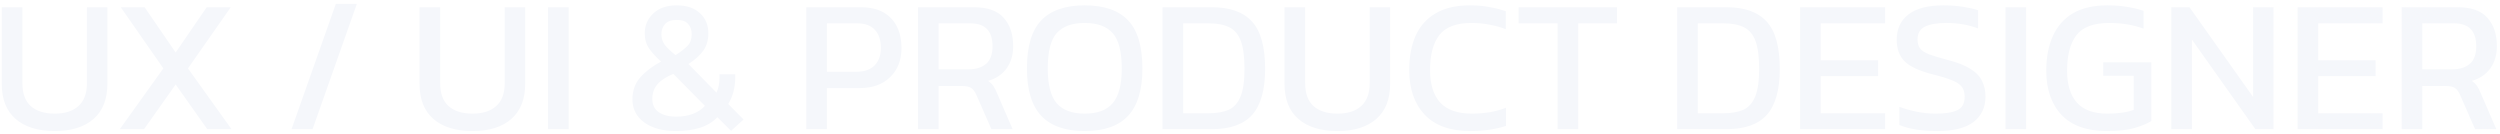
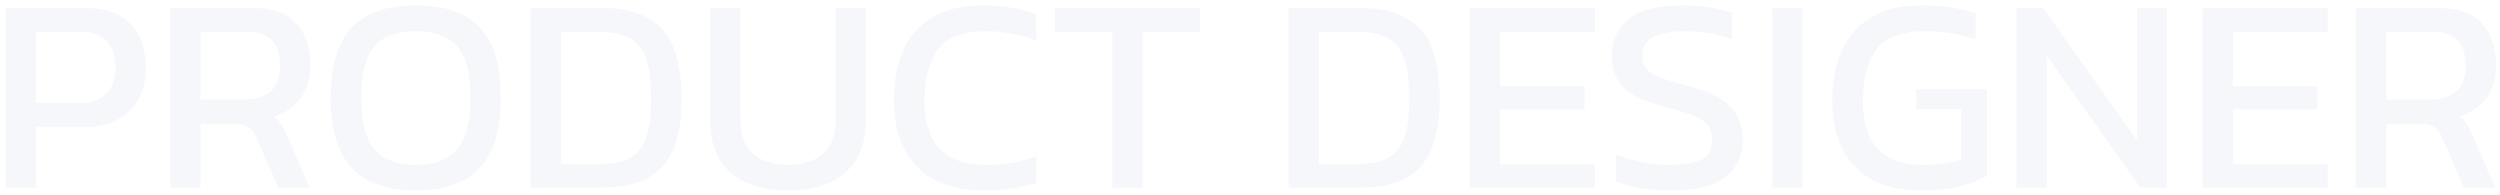
- <svg xmlns="http://www.w3.org/2000/svg" width="542" height="29" viewBox="0 0 542 29" fill="none">
-   <path d="M11.871 28.41C8.233 28.41 5.401 27.535 3.376 25.784C1.379 24.033 0.38 21.502 0.38 18.191V1.57H4.854V18.027C4.854 20.243 5.456 21.899 6.659 22.993C7.891 24.087 9.628 24.635 11.871 24.635C14.088 24.635 15.798 24.087 17.002 22.993C18.233 21.899 18.848 20.243 18.848 18.027V1.57H23.281V18.191C23.281 21.502 22.282 24.033 20.285 25.784C18.287 27.535 15.483 28.41 11.871 28.41ZM25.976 28L35.415 14.826L26.181 1.57H31.352L38.083 11.379L44.813 1.57H50.025L40.75 14.826L50.189 28H44.936L38.083 18.315L31.229 28H25.976ZM63.208 28L72.812 0.832H77.367L67.764 28H63.208ZM102.448 28.41C98.809 28.41 95.977 27.535 93.953 25.784C91.955 24.033 90.957 21.502 90.957 18.191V1.57H95.43V18.027C95.43 20.243 96.032 21.899 97.236 22.993C98.467 24.087 100.204 24.635 102.448 24.635C104.664 24.635 106.374 24.087 107.578 22.993C108.809 21.899 109.425 20.243 109.425 18.027V1.57H113.857V18.191C113.857 21.502 112.858 24.033 110.861 25.784C108.864 27.535 106.06 28.41 102.448 28.41ZM118.816 28V1.57H123.289V28H118.816ZM146.552 28.41C143.706 28.41 141.422 27.795 139.698 26.564C137.974 25.305 137.112 23.636 137.112 21.557C137.112 19.696 137.66 18.123 138.754 16.837C139.876 15.551 141.394 14.388 143.309 13.349C142.242 12.391 141.38 11.447 140.724 10.517C140.095 9.587 139.78 8.492 139.78 7.234C139.78 5.51 140.396 4.074 141.627 2.925C142.858 1.748 144.554 1.16 146.716 1.16C148.85 1.16 150.519 1.721 151.723 2.842C152.954 3.937 153.569 5.401 153.569 7.234C153.569 8.656 153.227 9.874 152.543 10.886C151.859 11.899 150.765 12.897 149.26 13.882L155.334 20.079C155.772 19.149 155.991 18.055 155.991 16.796V16.098H159.397V16.878C159.397 17.918 159.26 18.944 158.987 19.956C158.713 20.941 158.344 21.803 157.879 22.542L161.203 25.907L158.494 28.369L155.539 25.415C154.527 26.454 153.255 27.22 151.723 27.713C150.19 28.178 148.467 28.41 146.552 28.41ZM146.469 11.953C147.646 11.187 148.521 10.503 149.096 9.901C149.671 9.299 149.958 8.479 149.958 7.439C149.958 6.481 149.698 5.729 149.178 5.182C148.686 4.607 147.865 4.32 146.716 4.32C145.539 4.32 144.691 4.621 144.171 5.223C143.651 5.825 143.391 6.563 143.391 7.439C143.391 8.287 143.638 9.053 144.13 9.737C144.65 10.394 145.43 11.133 146.469 11.953ZM146.552 25.291C149.288 25.291 151.381 24.512 152.831 22.952L145.977 16.016C144.445 16.646 143.296 17.398 142.53 18.273C141.791 19.122 141.422 20.189 141.422 21.475C141.422 22.733 141.9 23.691 142.858 24.347C143.816 24.977 145.047 25.291 146.552 25.291ZM174.805 28V1.57H186.583C188.608 1.57 190.277 1.953 191.59 2.719C192.904 3.485 193.875 4.539 194.504 5.879C195.133 7.193 195.448 8.698 195.448 10.394C195.448 13.02 194.627 15.127 192.986 16.714C191.371 18.301 189.183 19.094 186.419 19.094H179.278V28H174.805ZM179.278 15.565H185.598C187.377 15.565 188.718 15.1 189.62 14.169C190.523 13.239 190.975 11.981 190.975 10.394C190.975 8.698 190.537 7.384 189.661 6.454C188.813 5.524 187.527 5.059 185.804 5.059H179.278V15.565ZM199.012 28V1.57H211.16C214.115 1.57 216.263 2.336 217.603 3.869C218.971 5.373 219.655 7.425 219.655 10.024C219.655 11.885 219.19 13.472 218.26 14.785C217.33 16.098 215.989 17.015 214.238 17.535C214.73 17.89 215.113 18.273 215.387 18.684C215.661 19.094 215.934 19.642 216.208 20.326L219.532 28H214.936L211.693 20.613C211.393 19.901 211.023 19.395 210.585 19.094C210.175 18.793 209.464 18.643 208.451 18.643H203.485V28H199.012ZM203.485 15.031H209.97C211.584 15.031 212.856 14.635 213.787 13.841C214.717 13.048 215.182 11.775 215.182 10.024C215.182 6.714 213.581 5.059 210.38 5.059H203.485V15.031ZM235.156 28.41C230.97 28.41 227.837 27.316 225.758 25.127C223.679 22.911 222.639 19.491 222.639 14.867C222.639 10.052 223.679 6.563 225.758 4.402C227.837 2.241 230.97 1.16 235.156 1.16C239.37 1.16 242.502 2.241 244.554 4.402C246.634 6.563 247.673 10.052 247.673 14.867C247.673 19.491 246.634 22.911 244.554 25.127C242.502 27.316 239.37 28.41 235.156 28.41ZM235.156 24.635C237.92 24.635 239.944 23.882 241.23 22.378C242.543 20.845 243.2 18.342 243.2 14.867C243.2 11.201 242.543 8.643 241.23 7.193C239.944 5.715 237.92 4.977 235.156 4.977C232.42 4.977 230.396 5.715 229.082 7.193C227.796 8.643 227.153 11.201 227.153 14.867C227.153 18.342 227.796 20.845 229.082 22.378C230.396 23.882 232.42 24.635 235.156 24.635ZM252.035 28V1.57H262.747C266.659 1.57 269.56 2.61 271.447 4.689C273.335 6.741 274.279 10.161 274.279 14.949C274.279 19.464 273.349 22.774 271.488 24.881C269.628 26.96 266.714 28 262.747 28H252.035ZM256.509 24.553H262.049C263.773 24.553 265.209 24.306 266.358 23.814C267.508 23.294 268.369 22.337 268.944 20.941C269.518 19.546 269.806 17.549 269.806 14.949C269.806 12.35 269.546 10.339 269.026 8.916C268.506 7.494 267.672 6.495 266.523 5.92C265.401 5.346 263.91 5.059 262.049 5.059H256.509V24.553ZM289.973 28.41C286.334 28.41 283.503 27.535 281.478 25.784C279.481 24.033 278.482 21.502 278.482 18.191V1.57H282.956V18.027C282.956 20.243 283.557 21.899 284.761 22.993C285.992 24.087 287.73 24.635 289.973 24.635C292.19 24.635 293.9 24.087 295.103 22.993C296.335 21.899 296.95 20.243 296.95 18.027V1.57H301.382V18.191C301.382 21.502 300.384 24.033 298.387 25.784C296.389 27.535 293.585 28.41 289.973 28.41ZM318.735 28.41C314.385 28.41 311.088 27.22 308.845 24.84C306.629 22.46 305.52 19.245 305.52 15.195C305.52 12.295 305.986 9.806 306.916 7.726C307.873 5.62 309.323 4.005 311.266 2.884C313.209 1.734 315.685 1.16 318.694 1.16C320.226 1.16 321.622 1.283 322.88 1.529C324.166 1.748 325.356 2.049 326.451 2.432V6.331C325.356 5.893 324.18 5.565 322.921 5.346C321.69 5.1 320.391 4.977 319.023 4.977C315.739 4.977 313.414 5.852 312.046 7.603C310.705 9.354 310.035 11.885 310.035 15.195C310.035 18.287 310.774 20.64 312.251 22.254C313.728 23.841 316.013 24.635 319.105 24.635C320.363 24.635 321.622 24.539 322.88 24.347C324.166 24.129 325.37 23.8 326.492 23.363V27.302C325.397 27.658 324.207 27.932 322.921 28.123C321.663 28.315 320.267 28.41 318.735 28.41ZM337.683 28V5.059H329.228V1.57H350.569V5.059H342.156V28H337.683ZM363.613 28V1.57H374.324C378.237 1.57 381.137 2.61 383.025 4.689C384.913 6.741 385.856 10.161 385.856 14.949C385.856 19.464 384.926 22.774 383.066 24.881C381.205 26.96 378.291 28 374.324 28H363.613ZM368.086 24.553H373.627C375.35 24.553 376.787 24.306 377.936 23.814C379.085 23.294 379.947 22.337 380.521 20.941C381.096 19.546 381.383 17.549 381.383 14.949C381.383 12.35 381.123 10.339 380.603 8.916C380.084 7.494 379.249 6.495 378.1 5.92C376.978 5.346 375.487 5.059 373.627 5.059H368.086V24.553ZM390.265 28V1.57H408.692V5.059H394.738V13.062H407.173V16.509H394.738V24.553H408.692V28H390.265ZM420.03 28.41C416.61 28.41 413.86 27.973 411.781 27.097V23.157C412.957 23.595 414.216 23.951 415.557 24.224C416.925 24.498 418.279 24.635 419.62 24.635C421.726 24.635 423.299 24.389 424.339 23.896C425.406 23.404 425.94 22.419 425.94 20.941C425.94 20.038 425.721 19.313 425.283 18.766C424.845 18.219 424.12 17.754 423.108 17.371C422.096 16.96 420.7 16.536 418.922 16.098C416.076 15.36 414.079 14.43 412.93 13.308C411.781 12.159 411.206 10.585 411.206 8.588C411.206 6.263 412.055 4.443 413.751 3.13C415.447 1.817 417.978 1.16 421.343 1.16C422.875 1.16 424.312 1.269 425.652 1.488C427.02 1.707 428.087 1.953 428.854 2.227V6.167C426.774 5.373 424.476 4.977 421.959 4.977C419.989 4.977 418.457 5.237 417.362 5.756C416.268 6.276 415.721 7.22 415.721 8.588C415.721 9.382 415.912 10.024 416.295 10.517C416.678 11.009 417.335 11.434 418.265 11.789C419.223 12.145 420.536 12.542 422.205 12.979C424.367 13.527 426.035 14.183 427.212 14.949C428.416 15.688 429.25 16.564 429.715 17.576C430.208 18.561 430.454 19.683 430.454 20.941C430.454 23.267 429.592 25.1 427.869 26.441C426.145 27.754 423.532 28.41 420.03 28.41ZM434.792 28V1.57H439.265V28H434.792ZM456.762 28.41C452.412 28.41 449.129 27.234 446.913 24.881C444.724 22.528 443.63 19.341 443.63 15.319C443.63 12.418 444.108 9.915 445.066 7.808C446.024 5.674 447.474 4.033 449.416 2.884C451.386 1.734 453.876 1.16 456.885 1.16C458.445 1.16 459.854 1.269 461.113 1.488C462.399 1.68 463.602 1.967 464.724 2.35V6.208C462.481 5.387 459.991 4.977 457.255 4.977C453.89 4.977 451.523 5.866 450.155 7.644C448.814 9.423 448.144 11.981 448.144 15.319C448.144 18.356 448.855 20.668 450.278 22.254C451.701 23.841 453.903 24.635 456.885 24.635C459.238 24.635 461.14 24.361 462.59 23.814V16.427H455.983V13.513H466.407V26.235C465.559 26.782 464.341 27.289 462.754 27.754C461.195 28.192 459.197 28.41 456.762 28.41ZM470.742 28V1.57H474.681L488.471 21.023V1.57H492.903V28H488.963L475.215 8.588V28H470.742ZM498.115 28V1.57H516.542V5.059H502.588V13.062H515.023V16.509H502.588V24.553H516.542V28H498.115ZM520.679 28V1.57H532.827C535.782 1.57 537.929 2.336 539.27 3.869C540.638 5.373 541.322 7.425 541.322 10.024C541.322 11.885 540.857 13.472 539.927 14.785C538.996 16.098 537.656 17.015 535.905 17.535C536.397 17.89 536.78 18.273 537.054 18.684C537.327 19.094 537.601 19.642 537.875 20.326L541.199 28H536.602L533.36 20.613C533.059 19.901 532.69 19.395 532.252 19.094C531.842 18.793 531.13 18.643 530.118 18.643H525.152V28H520.679ZM525.152 15.031H531.637C533.251 15.031 534.523 14.635 535.453 13.841C536.384 13.048 536.849 11.775 536.849 10.024C536.849 6.714 535.248 5.059 532.047 5.059H525.152V15.031Z" fill="#F5F7FB" />
+ <svg xmlns="http://www.w3.org/2000/svg" width="335" height="26" viewBox="0 0 335 26" fill="none">
+   <path d="M0.761 25.144V1.079H11.485C13.329 1.079 14.848 1.428 16.044 2.126C17.239 2.823 18.124 3.782 18.697 5.003C19.27 6.199 19.556 7.569 19.556 9.113C19.556 11.505 18.809 13.423 17.314 14.868C15.845 16.313 13.852 17.035 11.336 17.035H4.834V25.144H0.761ZM4.834 13.821H10.588C12.207 13.821 13.428 13.398 14.25 12.551C15.072 11.704 15.483 10.558 15.483 9.113C15.483 7.569 15.085 6.373 14.288 5.526C13.515 4.679 12.345 4.256 10.775 4.256H4.834V13.821ZM22.801 25.144V1.079H33.862C36.552 1.079 38.508 1.777 39.728 3.172C40.974 4.542 41.597 6.41 41.597 8.777C41.597 10.471 41.173 11.916 40.326 13.111C39.479 14.307 38.259 15.142 36.664 15.615C37.113 15.939 37.462 16.288 37.711 16.661C37.96 17.035 38.209 17.533 38.458 18.156L41.485 25.144H37.3L34.348 18.418C34.074 17.77 33.737 17.309 33.339 17.035C32.965 16.761 32.317 16.624 31.396 16.624H26.874V25.144H22.801ZM26.874 13.336H32.778C34.248 13.336 35.406 12.975 36.253 12.252C37.1 11.53 37.524 10.371 37.524 8.777C37.524 5.763 36.066 4.256 33.152 4.256H26.874V13.336ZM55.71 25.517C51.899 25.517 49.047 24.521 47.153 22.528C45.26 20.51 44.313 17.396 44.313 13.186C44.313 8.802 45.26 5.626 47.153 3.658C49.047 1.69 51.899 0.706 55.71 0.706C59.547 0.706 62.399 1.69 64.267 3.658C66.16 5.626 67.107 8.802 67.107 13.186C67.107 17.396 66.16 20.51 64.267 22.528C62.399 24.521 59.547 25.517 55.71 25.517ZM55.71 22.079C58.226 22.079 60.07 21.394 61.241 20.024C62.436 18.629 63.034 16.35 63.034 13.186C63.034 9.848 62.436 7.519 61.241 6.199C60.07 4.853 58.226 4.181 55.71 4.181C53.219 4.181 51.376 4.853 50.18 6.199C49.009 7.519 48.424 9.848 48.424 13.186C48.424 16.35 49.009 18.629 50.18 20.024C51.376 21.394 53.219 22.079 55.71 22.079ZM71.079 25.144V1.079H80.832C84.394 1.079 87.034 2.026 88.753 3.919C90.472 5.788 91.332 8.901 91.332 13.261C91.332 17.371 90.485 20.386 88.791 22.304C87.097 24.197 84.444 25.144 80.832 25.144H71.079ZM75.152 22.005H80.196C81.766 22.005 83.073 21.781 84.12 21.332C85.166 20.859 85.951 19.987 86.474 18.716C86.997 17.446 87.259 15.627 87.259 13.261C87.259 10.894 87.022 9.063 86.549 7.768C86.075 6.473 85.316 5.563 84.269 5.04C83.248 4.517 81.89 4.256 80.196 4.256H75.152V22.005ZM105.621 25.517C102.308 25.517 99.73 24.72 97.886 23.126C96.068 21.531 95.159 19.227 95.159 16.213V1.079H99.231V16.063C99.231 18.081 99.779 19.588 100.876 20.585C101.997 21.581 103.578 22.079 105.621 22.079C107.639 22.079 109.196 21.581 110.292 20.585C111.413 19.588 111.973 18.081 111.973 16.063V1.079H116.009V16.213C116.009 19.227 115.1 21.531 113.281 23.126C111.463 24.72 108.909 25.517 105.621 25.517ZM131.809 25.517C127.848 25.517 124.846 24.434 122.803 22.266C120.786 20.099 119.777 17.172 119.777 13.485C119.777 10.845 120.2 8.578 121.047 6.684C121.919 4.766 123.239 3.296 125.008 2.275C126.777 1.229 129.031 0.706 131.771 0.706C133.166 0.706 134.437 0.818 135.583 1.042C136.754 1.241 137.837 1.515 138.834 1.864V5.414C137.837 5.015 136.766 4.716 135.62 4.517C134.499 4.293 133.316 4.181 132.07 4.181C129.081 4.181 126.964 4.978 125.718 6.572C124.497 8.167 123.887 10.471 123.887 13.485C123.887 16.3 124.56 18.442 125.905 19.912C127.25 21.357 129.33 22.079 132.145 22.079C133.291 22.079 134.437 21.992 135.583 21.818C136.754 21.619 137.85 21.32 138.871 20.921V24.508C137.875 24.832 136.791 25.081 135.62 25.256C134.474 25.43 133.204 25.517 131.809 25.517ZM149.06 25.144V4.256H141.363V1.079H160.793V4.256H153.133V25.144H149.06ZM172.67 25.144V1.079H182.422C185.985 1.079 188.625 2.026 190.344 3.919C192.063 5.788 192.922 8.901 192.922 13.261C192.922 17.371 192.075 20.386 190.381 22.304C188.687 24.197 186.034 25.144 182.422 25.144H172.67ZM176.743 22.005H181.787C183.356 22.005 184.664 21.781 185.711 21.332C186.757 20.859 187.542 19.987 188.065 18.716C188.588 17.446 188.849 15.627 188.849 13.261C188.849 10.894 188.613 9.063 188.139 7.768C187.666 6.473 186.906 5.563 185.86 5.04C184.839 4.517 183.481 4.256 181.787 4.256H176.743V22.005ZM196.936 25.144V1.079H213.714V4.256H201.009V11.542H212.331V14.681H201.009V22.005H213.714V25.144H196.936ZM224.037 25.517C220.923 25.517 218.42 25.119 216.526 24.322V20.734C217.598 21.133 218.744 21.457 219.964 21.706C221.21 21.955 222.443 22.079 223.663 22.079C225.582 22.079 227.014 21.855 227.961 21.407C228.932 20.959 229.418 20.062 229.418 18.716C229.418 17.894 229.219 17.234 228.82 16.736C228.421 16.238 227.761 15.814 226.84 15.466C225.918 15.092 224.647 14.706 223.028 14.307C220.437 13.635 218.619 12.788 217.573 11.766C216.526 10.72 216.003 9.288 216.003 7.469C216.003 5.352 216.776 3.695 218.32 2.499C219.865 1.304 222.169 0.706 225.233 0.706C226.628 0.706 227.936 0.805 229.156 1.005C230.402 1.204 231.373 1.428 232.071 1.677V5.264C230.178 4.542 228.085 4.181 225.793 4.181C224 4.181 222.605 4.417 221.608 4.891C220.612 5.364 220.114 6.224 220.114 7.469C220.114 8.192 220.288 8.777 220.637 9.225C220.986 9.674 221.583 10.06 222.43 10.384C223.302 10.707 224.498 11.069 226.018 11.467C227.986 11.966 229.505 12.563 230.576 13.261C231.672 13.934 232.432 14.731 232.856 15.652C233.304 16.549 233.528 17.571 233.528 18.716C233.528 20.834 232.744 22.503 231.174 23.724C229.605 24.919 227.226 25.517 224.037 25.517ZM237.477 25.144V1.079H241.55V25.144H237.477ZM257.482 25.517C253.521 25.517 250.532 24.446 248.514 22.304C246.521 20.161 245.524 17.259 245.524 13.597C245.524 10.957 245.96 8.677 246.832 6.759C247.704 4.816 249.024 3.321 250.793 2.275C252.587 1.229 254.854 0.706 257.594 0.706C259.014 0.706 260.297 0.805 261.443 1.005C262.613 1.179 263.71 1.441 264.731 1.789V5.302C262.688 4.554 260.421 4.181 257.93 4.181C254.866 4.181 252.711 4.99 251.466 6.61C250.245 8.229 249.635 10.558 249.635 13.597C249.635 16.362 250.282 18.467 251.578 19.912C252.873 21.357 254.879 22.079 257.594 22.079C259.736 22.079 261.468 21.83 262.788 21.332V14.606H256.772V11.953H266.263V23.537C265.491 24.035 264.382 24.496 262.937 24.919C261.517 25.318 259.699 25.517 257.482 25.517ZM270.21 25.144V1.079H273.797L286.352 18.791V1.079H290.388V25.144H286.801L274.283 7.469V25.144H270.21ZM295.133 25.144V1.079H311.911V4.256H299.206V11.542H310.528V14.681H299.206V22.005H311.911V25.144H295.133ZM315.678 25.144V1.079H326.738C329.428 1.079 331.384 1.777 332.605 3.172C333.85 4.542 334.473 6.41 334.473 8.777C334.473 10.471 334.049 11.916 333.203 13.111C332.356 14.307 331.135 15.142 329.541 15.615C329.989 15.939 330.338 16.288 330.587 16.661C330.836 17.035 331.085 17.533 331.334 18.156L334.361 25.144H330.176L327.224 18.418C326.95 17.77 326.614 17.309 326.215 17.035C325.841 16.761 325.194 16.624 324.272 16.624H319.75V25.144H315.678ZM319.75 13.336H325.654C327.124 13.336 328.283 12.975 329.13 12.252C329.977 11.53 330.4 10.371 330.4 8.777C330.4 5.763 328.943 4.256 326.028 4.256H319.75V13.336Z" fill="#F5F7FB" />
</svg>
